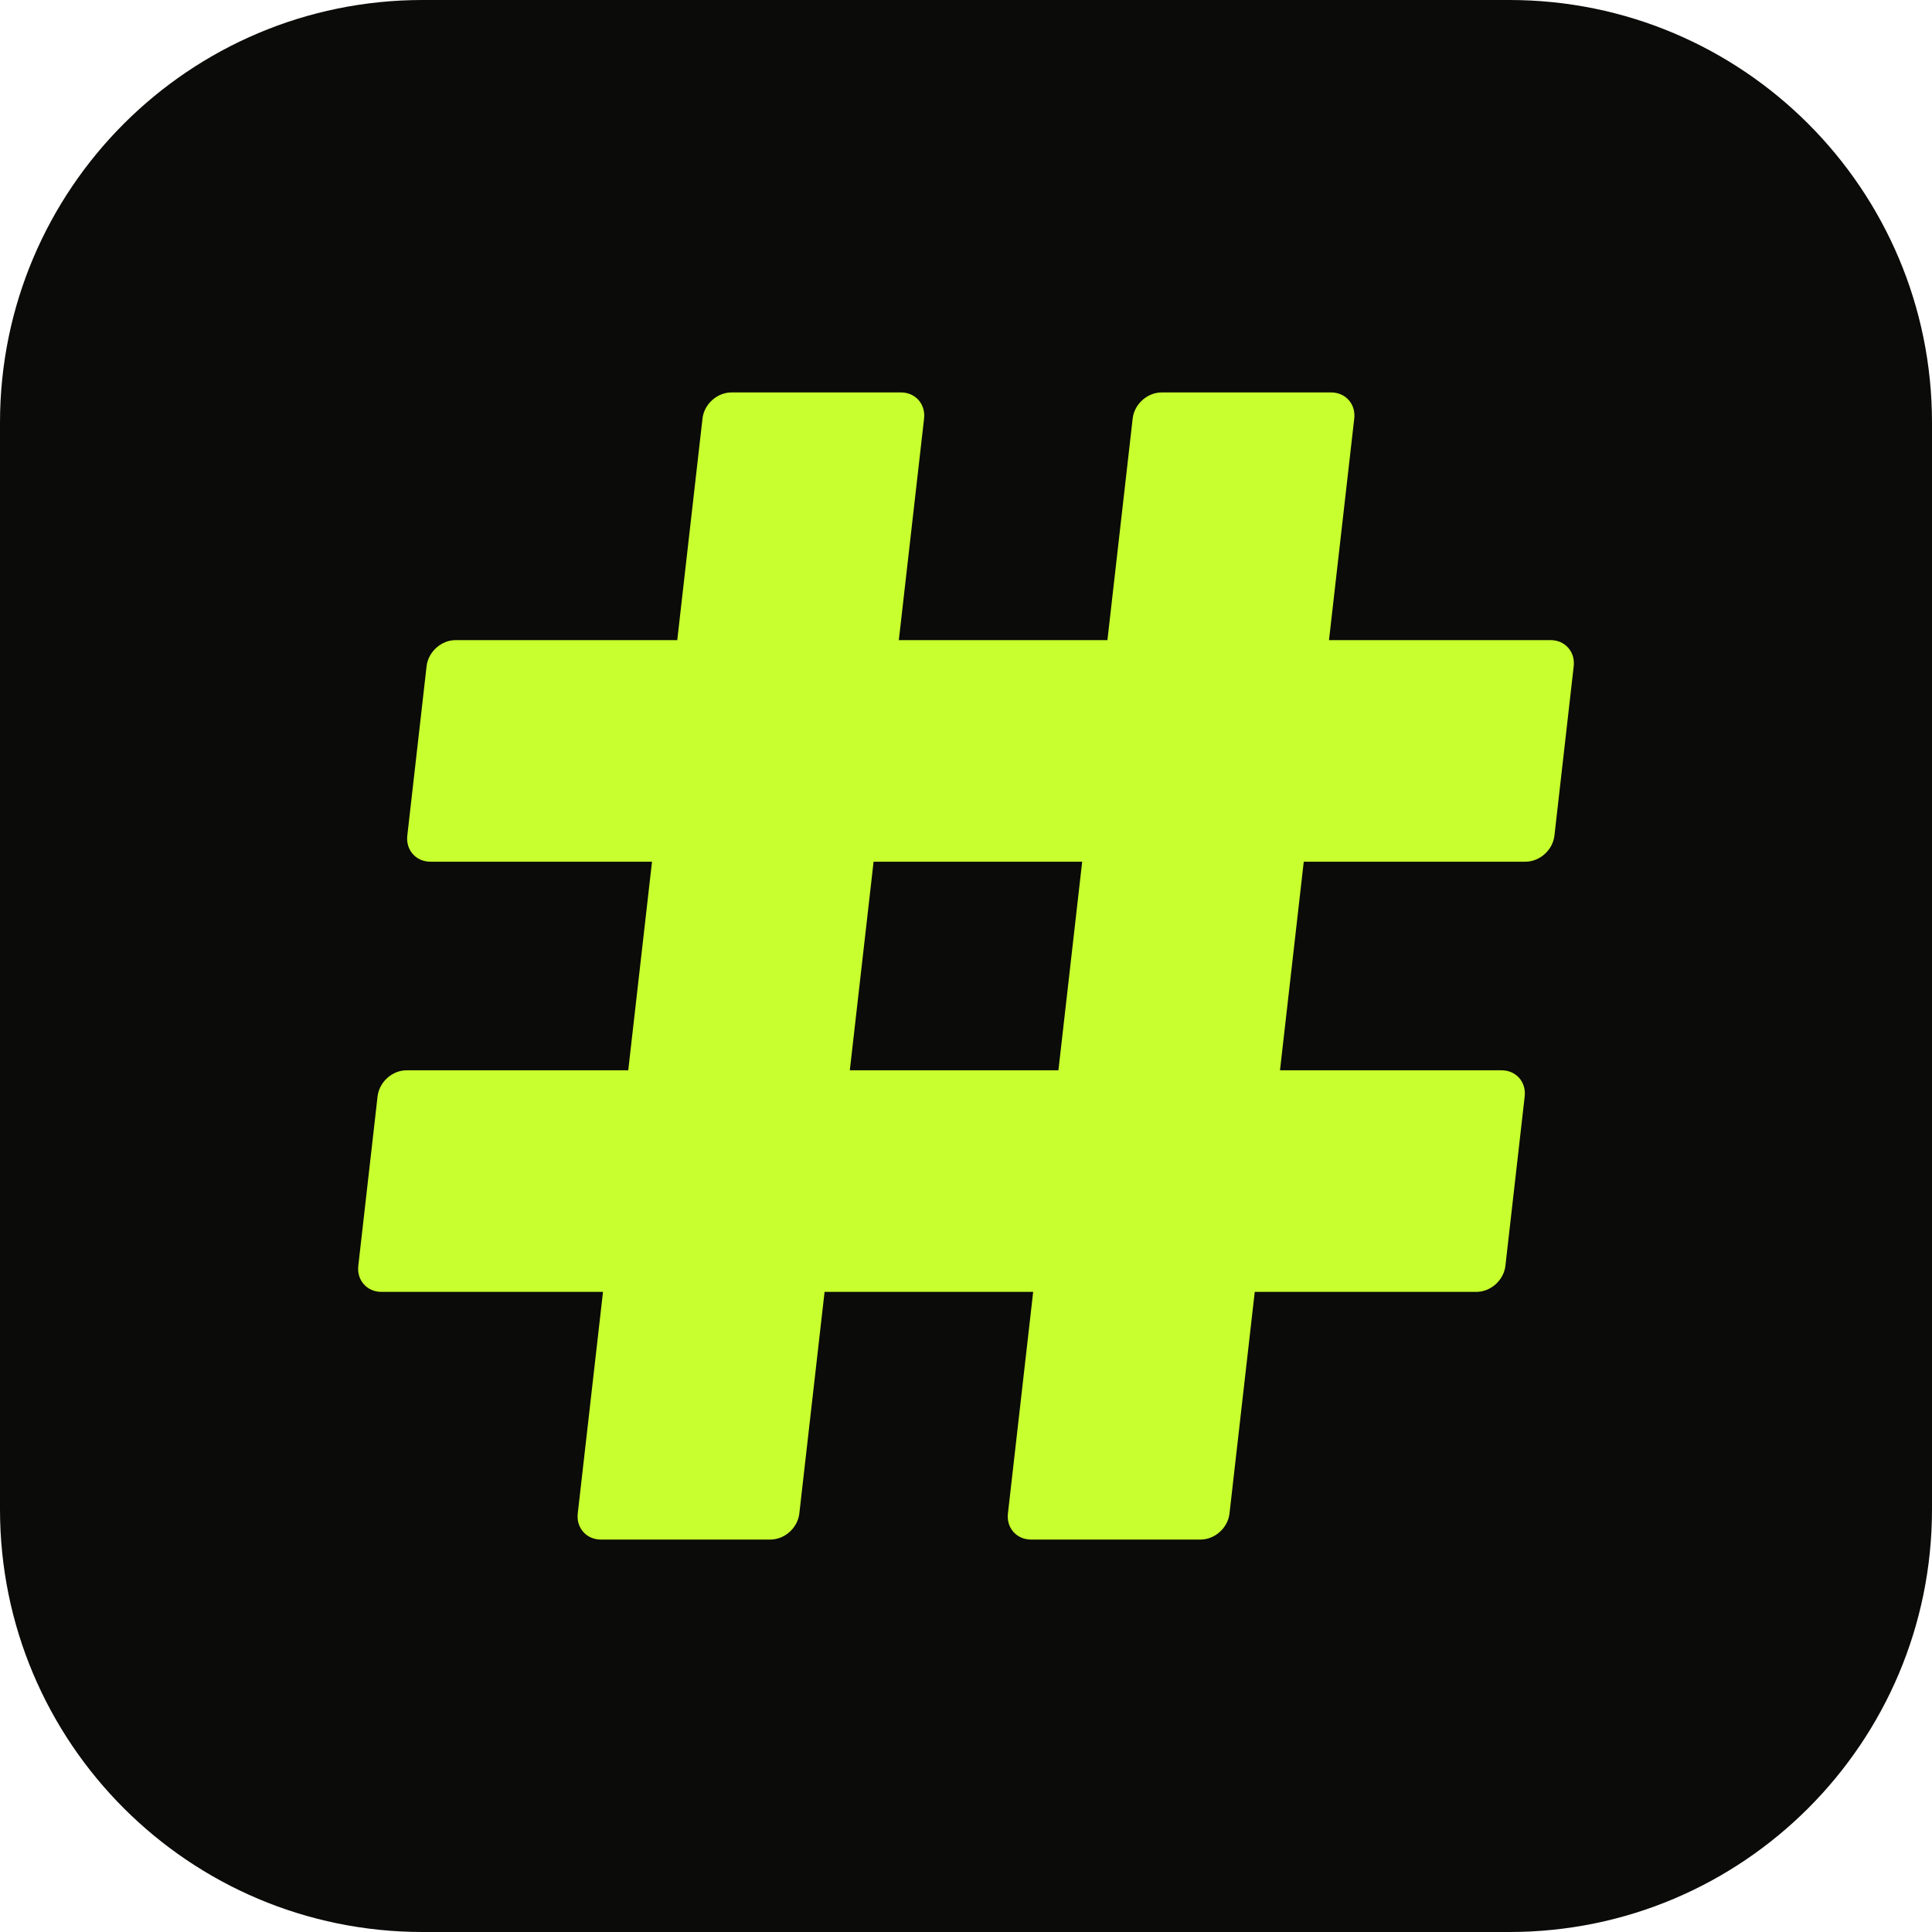
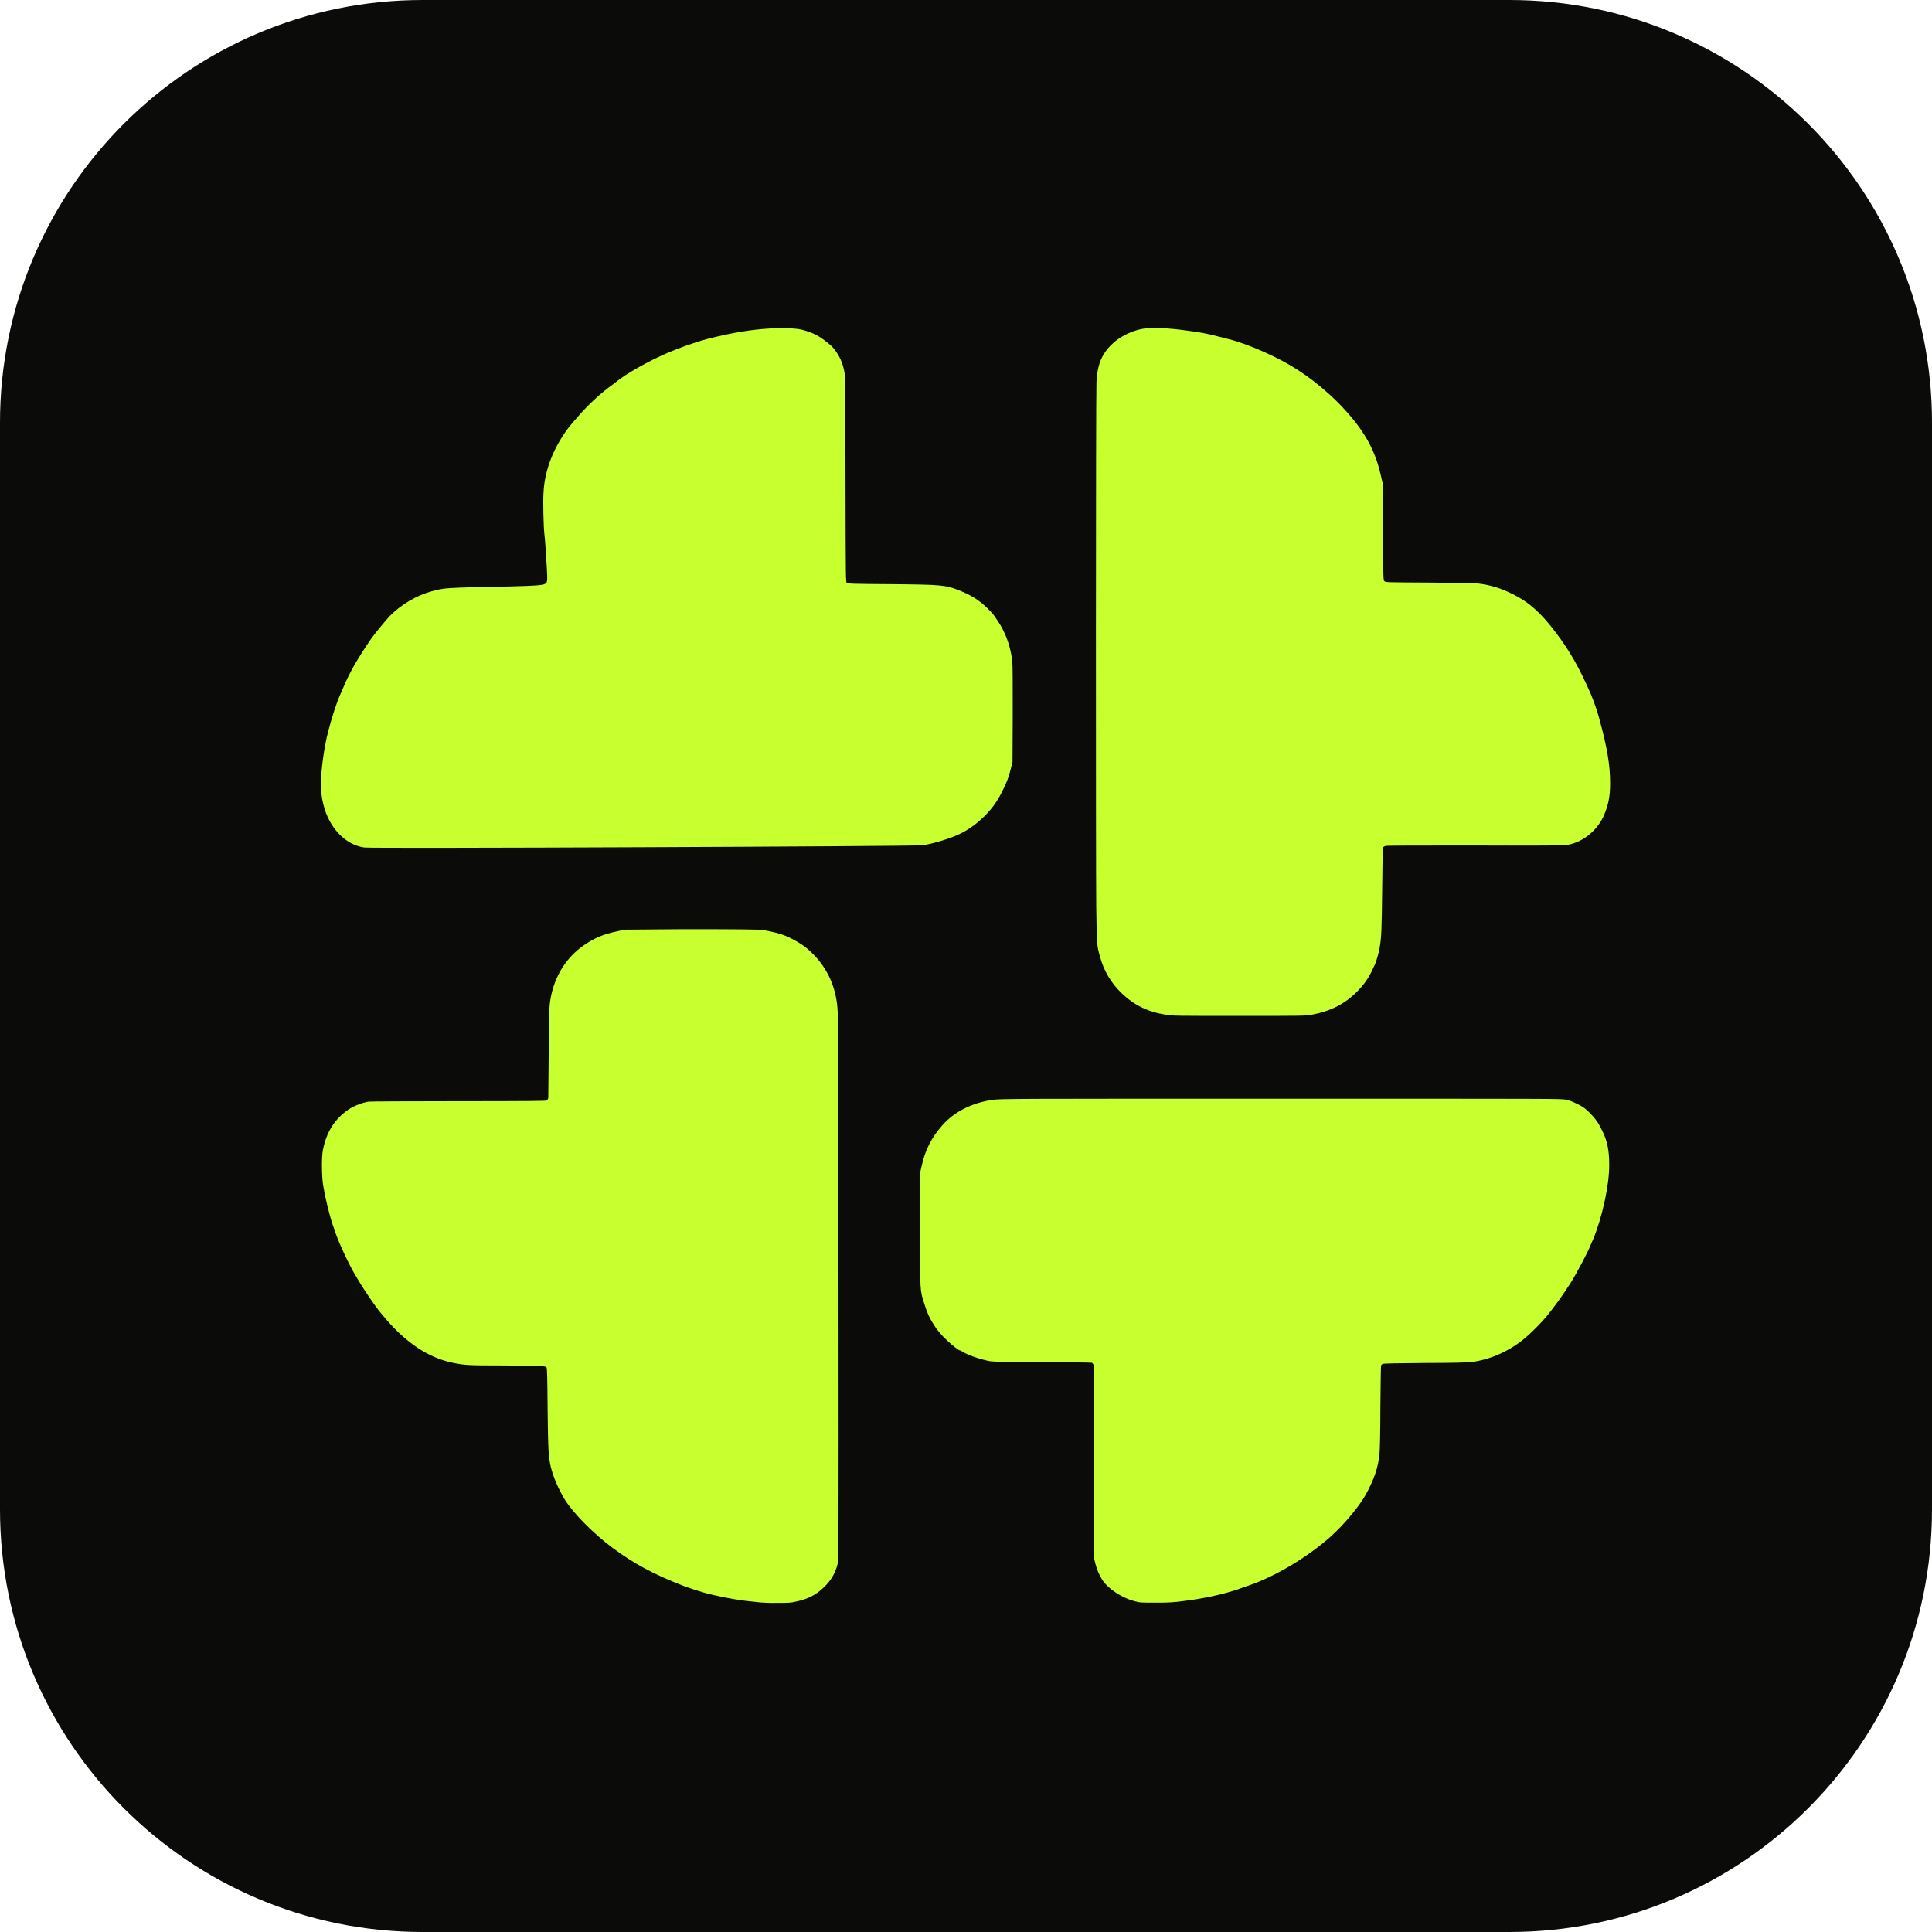
<svg xmlns="http://www.w3.org/2000/svg" viewBox="0 0 512 512">
  <rect width="512" height="512" rx="112" fill="#0B0B09" />
-   <path fill="#C8FF2E" d="M193.86 104L238.77 104C242.59 104 245.33 107.09 244.89 110.91L211.83 401.09C211.4 404.91 207.95 408 204.14 408L159.23 408C155.41 408 152.67 404.91 153.11 401.09L186.17 110.91C186.6 107.09 190.05 104 193.86 104ZM307.86 104L352.77 104C356.59 104 359.33 107.09 358.89 110.91L325.83 401.09C325.4 404.91 321.95 408 318.14 408L273.23 408C269.41 408 266.67 404.91 267.11 401.09L300.17 110.91C300.6 107.09 304.05 104 307.86 104ZM120.75 169.64L410.93 169.64C414.75 169.64 417.49 172.73 417.05 176.55L411.94 221.45C411.5 225.27 408.06 228.36 404.24 228.36L114.06 228.36C110.24 228.36 107.5 225.27 107.94 221.45L113.05 176.55C113.49 172.73 116.93 169.64 120.75 169.64ZM107.76 283.64L397.94 283.64C401.76 283.64 404.5 286.73 404.06 290.55L398.95 335.45C398.51 339.27 395.07 342.36 391.25 342.36L101.07 342.36C97.25 342.36 94.51 339.27 94.95 335.45L100.06 290.55C100.5 286.73 103.94 283.64 107.76 283.64Z" />
+   <path fill="#C8FF2E" transform="translate(85.25 87.04) scale(0.59809)" d="M 198.9 0 C 190.4 0.5 182.2 1.8 171.1 4.6 C 168.3 5.3 161.4 7.6 159.4 8.4 C 159 8.6 157.7 9.1 156.5 9.5 C 148.1 12.8 138.3 18 132 22.5 C 131.1 23.2 129.9 24.1 129.3 24.6 C 124 28.4 118.8 33.1 114.4 38.1 C 112.4 40.4 110.2 42.9 109.5 43.8 C 102.7 52.8 98.8 62.8 98.3 72.6 C 98 76.6 98.3 88 98.7 91.4 C 99 93.5 99.1 95.9 99.8 106.8 C 100.1 111.9 100 112.7 98.9 113.2 C 97.7 113.8 94.7 114 84.1 114.3 C 54 114.9 54.5 114.9 48.6 116.5 C 41.8 118.4 35.1 122.4 30.1 127.5 C 28.4 129.3 23.2 135.6 22 137.4 C 15.9 146.3 12.4 152.3 9.5 159.3 C 9.1 160.3 8.5 161.7 8.1 162.5 C 6.5 166.1 4.3 173 2.8 178.9 C 1.1 185.6 -0.3 195.6 -0.3 201.3 C -0.3 205.2 -0.1 207.7 0.8 211.1 C 3.3 221.3 10.5 228.8 18.9 230 C 22.3 230.5 261.7 229.5 266.1 229 C 271 228.4 279.9 225.6 283.9 223.4 C 287.8 221.3 290.7 219 293.8 216 C 297.3 212.4 299.4 209.5 301.7 204.8 C 303.5 201.3 304.5 198.6 305.4 194.9 L 306.1 192.1 306.2 171 C 306.2 157.6 306.2 149 306 147.5 C 305.5 142.9 304.1 137.9 302 133.8 C 301.2 132.1 300.6 131.1 298 127.3 C 297.7 126.8 296.4 125.4 295 124 C 291.5 120.5 287.7 118.1 282.1 115.9 C 276.4 113.7 274.7 113.5 251.9 113.3 C 235.4 113.2 233.2 113.1 232.7 112.8 C 232.2 112.4 232.2 111.7 232.1 67.8 C 232.1 43.2 231.9 22.4 231.9 21.5 C 231.5 17.2 230.2 13.4 227.8 10.1 C 226.4 8.2 226 7.8 224.1 6.3 C 220.3 3.2 217.5 1.8 212.9 0.6 C 210.2 -0.1 204.6 -0.3 198.9 0 M 364.8 0 C 360.3 0.6 355.5 2.7 352 5.4 C 346.1 10.2 343.7 15.2 343.3 23.9 C 343 29.4 343 235.1 343.2 256.3 C 343.5 273.6 343.4 273.1 344.9 278.5 C 346.6 284.7 349.8 290 354.3 294.4 C 359.9 299.8 365.9 302.8 374.1 304.1 C 377.6 304.6 377.8 304.6 406.5 304.6 C 435.3 304.6 435.4 304.6 438.6 304.1 C 447.2 302.5 453.7 299.2 459.4 293.2 C 462.1 290.4 464.2 287.3 465.7 283.9 C 466.2 282.9 466.6 281.9 466.8 281.6 C 467.2 280.7 468.5 276.3 468.7 274.8 C 469.6 270.1 469.7 266.3 469.9 248.5 C 470 238.1 470.1 230.2 470.3 230 C 470.4 229.7 470.9 229.4 471.4 229.3 C 472 229.1 486.5 229.1 510.3 229.1 C 534.1 229.2 549.1 229.1 550.7 229 C 558 228.3 564.9 223 568.1 215.9 C 570.1 211.3 570.9 207.4 570.9 201.5 C 570.9 193.4 569.6 185.8 566.2 173.3 C 565.5 170.3 563.6 165 562.3 161.9 C 557.4 150.7 553.3 143.3 546.8 134.7 C 540.3 126.1 535 121.3 527.9 117.8 C 522.4 115 517.5 113.6 512.3 113 C 511 112.9 501.2 112.7 490.6 112.6 C 471.9 112.5 471.4 112.5 470.9 112 C 470.4 111.5 470.4 111.1 470.2 90.1 L 470.1 68.6 469.3 65.1 C 467.6 57.5 464.9 51.2 460.3 44.6 C 456.9 39.7 451.6 33.8 446.5 29.2 C 437.4 21 428.8 15.4 417.5 10.4 C 412.2 8 405.6 5.6 402.1 4.8 C 401.6 4.7 399.3 4.1 397 3.5 C 392 2.2 389.1 1.7 383 0.9 C 376 -0.1 368.2 -0.5 364.8 0 M 146.8 266.3 L 134.1 266.4 130.6 267.2 C 125.2 268.4 122.1 269.6 118.2 272 C 109.7 277.1 104.1 285.1 101.8 295 C 100.8 299.8 100.7 300.9 100.6 320.9 C 100.5 331.5 100.4 340.5 100.4 340.9 C 100.3 341.4 100 341.9 99.7 342.1 C 99.3 342.3 90.6 342.4 60.5 342.4 C 39.3 342.4 21.4 342.5 20.8 342.6 C 17.6 343.1 13.4 344.8 10.9 346.8 C 5.5 350.8 2.1 356.3 0.6 363.8 C -0.1 366.7 0 375.2 0.6 379.3 C 1.6 385.5 3.8 394.5 5.5 398.9 C 5.8 399.5 6 400.2 6 400.3 C 6 400.6 7.5 404.5 9 407.8 C 10.3 410.8 13.5 417.3 14.7 419.1 C 15 419.7 16 421.3 16.9 422.8 C 19.2 426.6 22.8 431.9 25.4 435.3 C 30.1 441.1 34 445.2 38.7 448.9 C 44.5 453.6 51.2 456.9 58 458.3 C 63.4 459.4 65 459.5 80.1 459.5 C 96.5 459.6 99.1 459.7 99.6 460.3 C 99.9 460.6 100 464.8 100.1 478.3 C 100.3 497.2 100.5 500.2 101.6 504.8 C 102.8 509.4 105 514.4 107.7 518.9 C 111.5 525 120.5 534.1 129 540.4 C 138.3 547.3 147.4 552.2 160.4 557.2 C 161.7 557.7 165.8 559.1 168.9 560 C 174.4 561.6 182.2 563.1 187.8 563.8 C 190.2 564 193.1 564.4 194.3 564.5 C 195.4 564.6 198.9 564.8 201.9 564.7 C 206.4 564.7 207.8 564.7 209.8 564.2 C 214.4 563.3 217.7 561.8 220.7 559.4 C 225 555.9 227.5 552.2 228.7 547.1 C 229 545.5 229.1 536.1 229 426.6 C 229 357.6 228.9 306.2 228.7 303.9 C 228.5 299.5 228.2 297.7 227.5 294.6 C 225.5 286.6 221.4 280.1 214.9 274.6 C 212.4 272.5 207.4 269.7 204.1 268.6 C 201 267.5 196 266.5 193.4 266.4 C 189.2 266.2 160.1 266.1 146.8 266.3 M 297.4 341.8 C 288.4 343 280.2 347.1 275 353.1 C 270.1 358.7 267.4 364 265.8 371.3 L 265.1 374.4 265.1 399.3 C 265.1 427.2 265.1 426.1 267 432.1 C 268.3 436.2 269.1 438 270.7 440.6 C 272.4 443.5 274.4 445.9 277.2 448.5 C 279.2 450.4 282.2 452.8 282.7 452.8 C 282.8 452.8 283.3 453 283.8 453.3 C 285.7 454.6 290.5 456.4 294.6 457.3 C 297.1 457.9 297.5 457.9 319 458 C 331 458.1 341.1 458.2 341.3 458.3 C 341.5 458.4 341.8 458.8 342 459.2 C 342.2 459.6 342.3 471.2 342.3 502.5 L 342.3 545.2 342.9 547.6 C 343.5 550 344.6 552.5 346 554.7 C 348.7 558.6 354.5 562.4 360 563.9 C 362.6 564.6 362.7 564.6 369.5 564.6 C 375.4 564.6 377.1 564.5 381.8 563.9 C 390.8 562.8 399.6 560.9 406.5 558.5 C 408.1 557.9 410 557.2 410.8 557 C 422.5 553 436.9 544.4 447.1 535.3 C 453 530 459.6 522.1 462.6 516.8 C 466.4 509.8 468.1 504.8 468.7 498.7 C 468.9 497.3 469.1 488.2 469.1 478.3 C 469.2 468.4 469.3 460.1 469.4 459.7 C 469.4 459.3 469.7 459 470.2 458.8 C 470.7 458.6 476.7 458.5 489.1 458.4 C 500.5 458.4 508.2 458.2 509.4 458 C 518 456.9 526.4 453.1 533.4 447.2 C 536 445 540.2 440.8 542.7 437.8 C 546.4 433.2 549.4 429.2 553.4 422.9 C 555.9 419 561.2 409 562.1 406.5 C 562.3 406 562.8 404.8 563.3 403.8 C 567.4 393.9 570.5 379.8 570.5 370.8 C 570.5 364.1 569.7 360.1 567.3 355.3 C 565.6 351.8 564.4 350.1 561.5 347.2 C 559.6 345.4 558.9 344.9 556.5 343.7 C 554.3 342.6 553 342.1 551.2 341.7 C 548.7 341.3 547.3 341.3 424.8 341.3 C 306.2 341.3 300.7 341.3 297.4 341.8" />
</svg>
